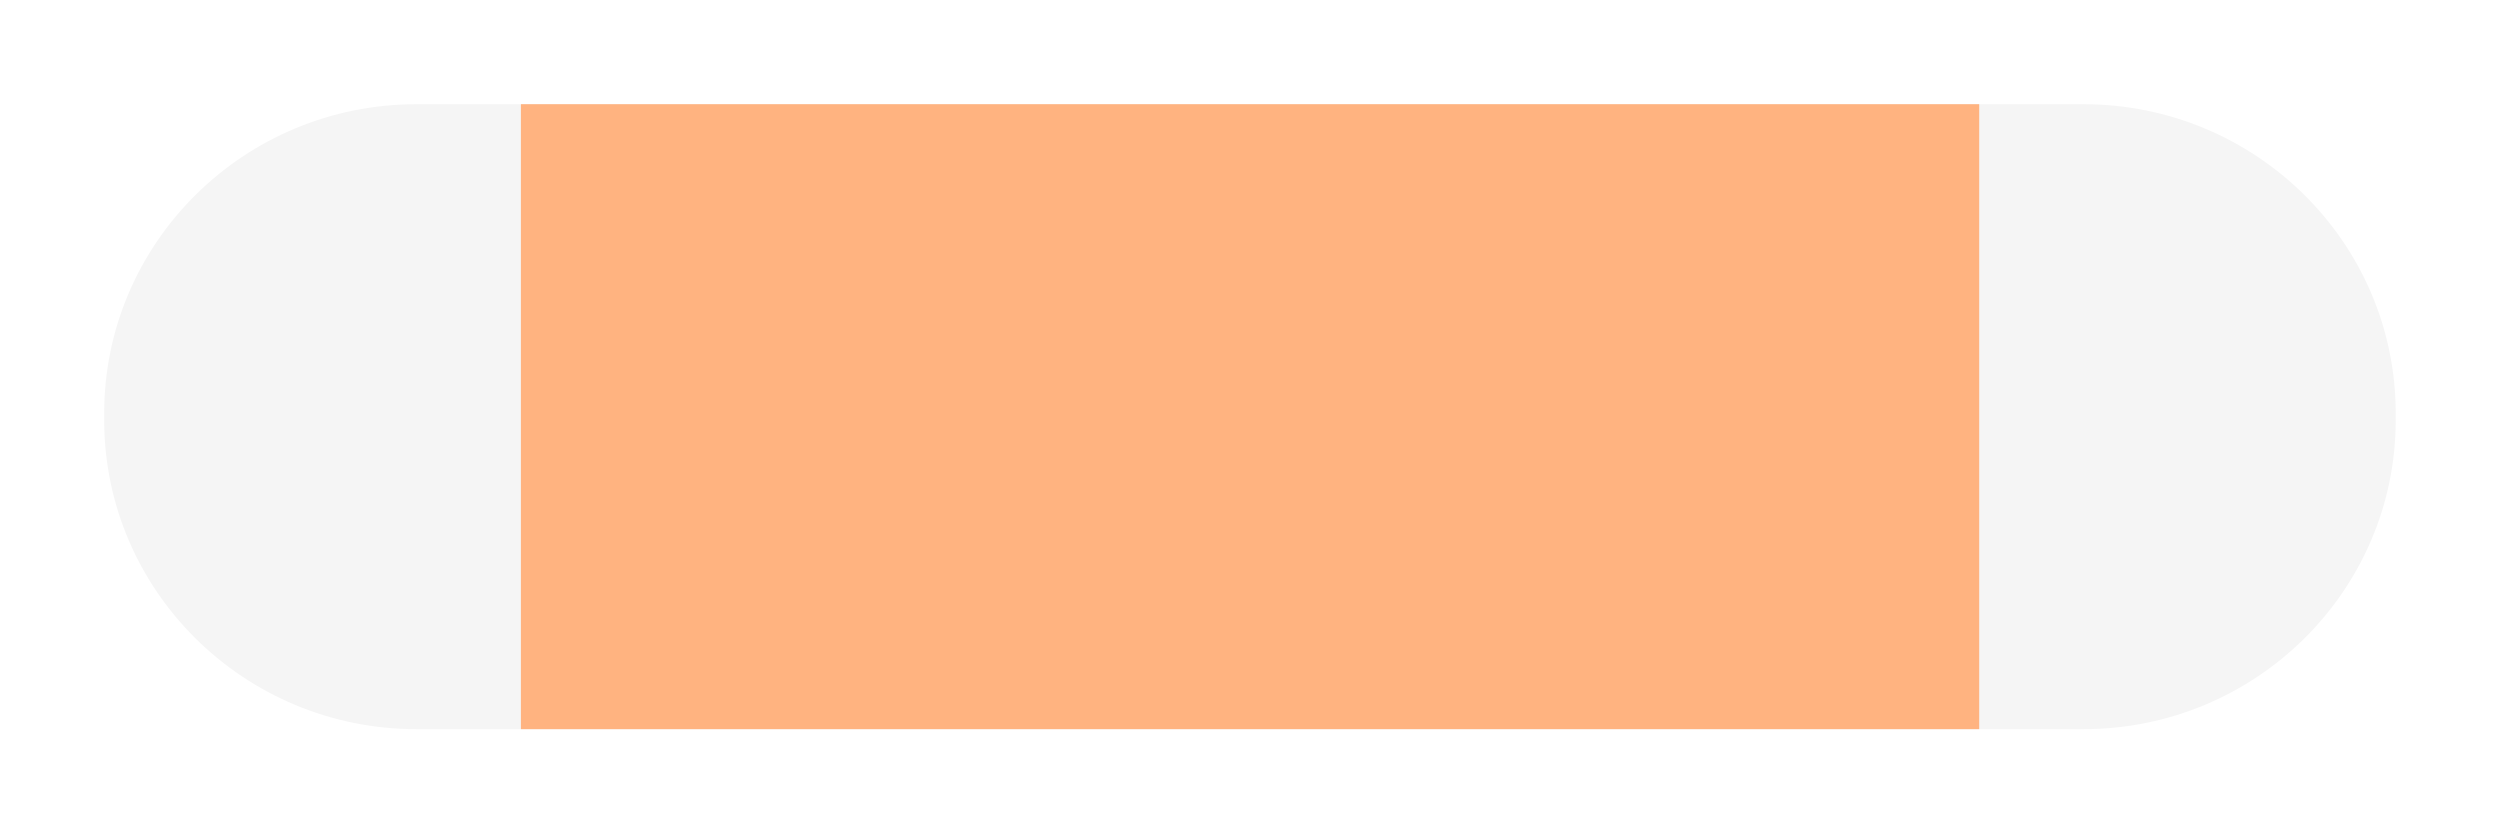
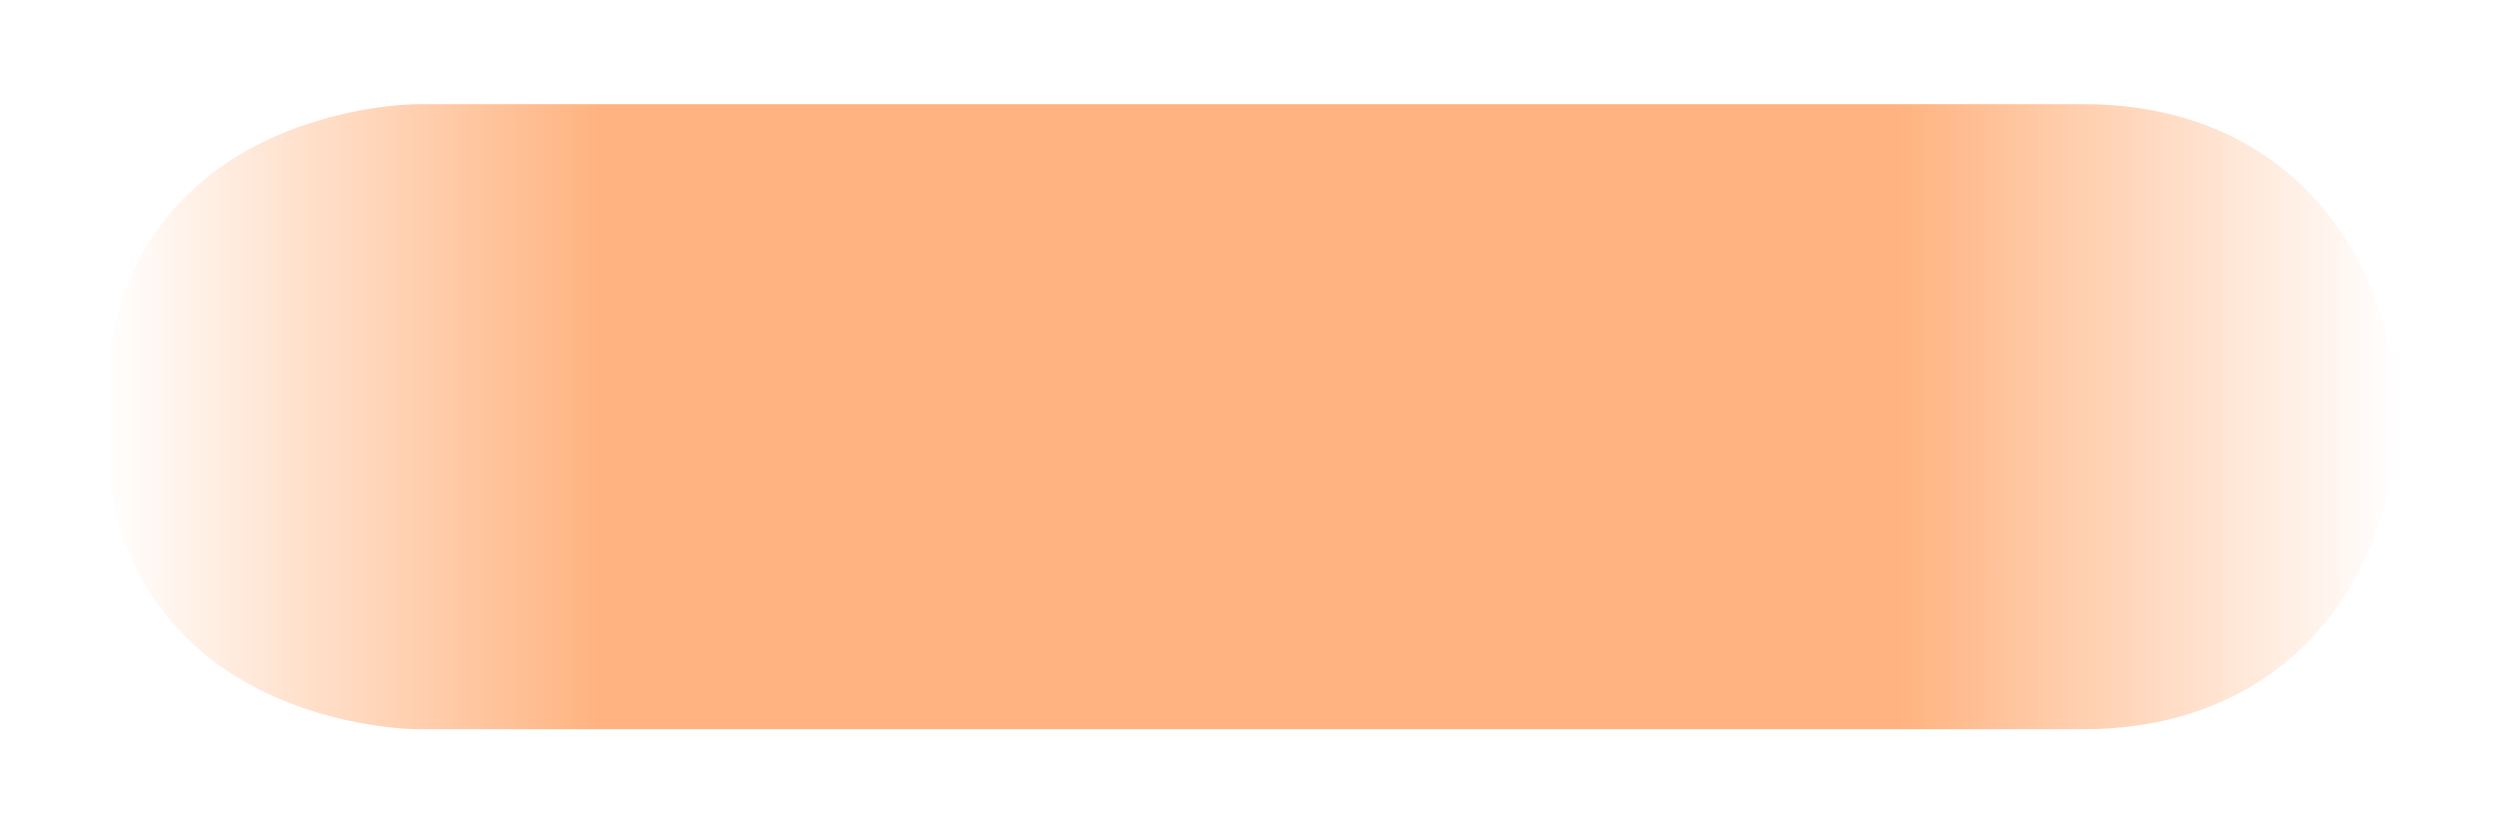
- <svg xmlns="http://www.w3.org/2000/svg" width="96" height="32" viewBox="0 0 25.4 8.467" version="1.1" id="svg8">
-   <defs id="defs2" />
+ <svg xmlns="http://www.w3.org/2000/svg" xmlns:xlink="http://www.w3.org/1999/xlink" width="96" height="32" viewBox="0 0 25.4 8.467" version="1.1" id="svg8">
+   <defs id="defs2">
+     <linearGradient id="linearGradient5">
+       <stop style="stop-color:#ffffff;stop-opacity:1;" offset="0" id="stop1" />
+       <stop style="stop-color:#ffb380;stop-opacity:1;" offset="0.216" id="stop2" />
+       <stop style="stop-color:#ffb380;stop-opacity:1;" offset="0.783" id="stop3" />
+       <stop style="stop-color:#ffffff;stop-opacity:0.991;" offset="1" id="stop4" />
+     </linearGradient>
+     <linearGradient id="linearGradient13">
+       <stop style="stop-color:#ffffff;stop-opacity:1;" offset="0" id="stop14" />
+       <stop style="stop-color:#a60808;stop-opacity:1;" offset="0.225" id="stop11" />
+       <stop style="stop-color:#a60808;stop-opacity:1;" offset="0.783" id="stop12" />
+       <stop style="stop-color:#ffffff;stop-opacity:0.991;" offset="1" id="stop13" />
+     </linearGradient>
+     <linearGradient id="linearGradient9">
+       <stop style="stop-color:#ffffff;stop-opacity:1;" offset="0" id="stop10" />
+       <stop style="stop-color:#ffb380;stop-opacity:1;" offset="0.216" id="stop7" />
+       <stop style="stop-color:#ffb380;stop-opacity:1;" offset="0.783" id="stop8" />
+       <stop style="stop-color:#ffffff;stop-opacity:0.991;" offset="1" id="stop9" />
+     </linearGradient>
+     <linearGradient xlink:href="#linearGradient5" id="linearGradient2" x1="1.058" y1="292.767" x2="24.342" y2="292.767" gradientUnits="userSpaceOnUse" gradientTransform="translate(8.2999998e-7)" />
+     <linearGradient xlink:href="#linearGradient13" id="linearGradient4" gradientUnits="userSpaceOnUse" x1="1.058" y1="292.767" x2="24.342" y2="292.767" gradientTransform="translate(8.2999998e-7,8.466548)" />
+     <linearGradient xlink:href="#linearGradient9" id="linearGradient2-7" x1="1.058" y1="292.767" x2="24.342" y2="292.767" gradientUnits="userSpaceOnUse" gradientTransform="translate(25.4)" />
+     <linearGradient xlink:href="#linearGradient13" id="linearGradient14" gradientUnits="userSpaceOnUse" gradientTransform="translate(25.4,8.466551)" x1="1.058" y1="292.767" x2="24.342" y2="292.767" />
+   </defs>
  <g id="layer1" transform="translate(0,-288.5333)">
-     <rect style="opacity:1;vector-effect:none;fill:#f5f5f5;fill-opacity:1;stroke:none;stroke-width:0.526;stroke-linecap:butt;stroke-linejoin:miter;stroke-miterlimit:4;stroke-dasharray:none;stroke-dashoffset:0;stroke-opacity:1" id="rect967" width="23.283" height="6.35" x="1.058" y="289.592" rx="3.175" ry="3.142" />
-     <rect style="opacity:1;vector-effect:none;fill:#ffb380;fill-opacity:1;stroke:none;stroke-width:0.522;stroke-linecap:butt;stroke-linejoin:miter;stroke-miterlimit:4;stroke-dasharray:none;stroke-dashoffset:0;stroke-opacity:1" id="rect4489" width="14.817" height="6.35" x="5.292" y="289.592" />
-     <rect style="opacity:1;vector-effect:none;fill:#ffb8b8;fill-opacity:1;stroke:none;stroke-width:0.526;stroke-linecap:butt;stroke-linejoin:miter;stroke-miterlimit:4;stroke-dasharray:none;stroke-dashoffset:0;stroke-opacity:1" id="rect967-3" width="23.283" height="6.35" x="1.058" y="297.992" rx="3.175" ry="3.142" />
-     <rect style="opacity:1;vector-effect:none;fill:#ff8484;fill-opacity:1;stroke:none;stroke-width:0.522;stroke-linecap:butt;stroke-linejoin:miter;stroke-miterlimit:4;stroke-dasharray:none;stroke-dashoffset:0;stroke-opacity:1" id="rect4489-67" width="14.817" height="6.35" x="5.292" y="297.992" />
-     <rect style="vector-effect:none;fill:#f5f5f5;fill-opacity:1;stroke:none;stroke-width:0.526;stroke-linecap:butt;stroke-linejoin:miter;stroke-miterlimit:4;stroke-dasharray:none;stroke-dashoffset:0;stroke-opacity:1" id="rect967-9" width="23.283" height="6.35" x="26.458" y="289.592" rx="3.175" ry="3.142" />
-     <rect style="vector-effect:none;fill:#ffb380;fill-opacity:1;stroke:none;stroke-width:0.522;stroke-linecap:butt;stroke-linejoin:miter;stroke-miterlimit:4;stroke-dasharray:none;stroke-dashoffset:0;stroke-opacity:1" id="rect4489-6" width="14.817" height="6.35" x="30.692" y="289.592" />
-     <rect style="vector-effect:none;fill:#ffb8b8;fill-opacity:1;stroke:none;stroke-width:0.526;stroke-linecap:butt;stroke-linejoin:miter;stroke-miterlimit:4;stroke-dasharray:none;stroke-dashoffset:0;stroke-opacity:1" id="rect967-3-2" width="23.283" height="6.35" x="26.805" y="298.058" rx="3.175" ry="3.142" />
-     <rect style="vector-effect:none;fill:#ff8484;fill-opacity:1;stroke:none;stroke-width:0.522;stroke-linecap:butt;stroke-linejoin:miter;stroke-miterlimit:4;stroke-dasharray:none;stroke-dashoffset:0;stroke-opacity:1" id="rect4489-67-7" width="14.817" height="6.35" x="31.038" y="298.058" />
-     <path style="opacity:1;vector-effect:none;fill:none;fill-opacity:1;stroke:#0067ff;stroke-width:1;stroke-linecap:butt;stroke-linejoin:miter;stroke-miterlimit:4;stroke-dasharray:none;stroke-dashoffset:0;stroke-opacity:1" d="m 29.633,289.592 c -1.759,0 -3.175,0.705 -3.175,3.175 1e-6,2.47 1.416,3.175 3.175,3.175 h 1.058 14.817 1.058 c 1.759,0 3.175,-0.705 3.175,-3.175 -1e-6,-2.47 -1.416,-3.175 -3.175,-3.175 H 45.508 30.692 Z" id="rect967-4" />
-     <path style="vector-effect:none;fill:none;fill-opacity:1;stroke:#0067ff;stroke-width:1;stroke-linecap:butt;stroke-linejoin:miter;stroke-miterlimit:4;stroke-dasharray:none;stroke-dashoffset:0;stroke-opacity:1" d="m 29.633,298.058 c -1.759,0 -3.175,0.705 -3.175,3.175 1e-6,2.47 1.416,3.175 3.175,3.175 h 1.058 14.817 1.058 c 1.759,0 3.175,-0.705 3.175,-3.175 -1e-6,-2.47 -1.416,-3.175 -3.175,-3.175 H 45.508 30.692 Z" id="rect967-4-4" />
+     <path id="rect4489-36" style="vector-effect:none;fill:url(#linearGradient2);stroke-width:0.905" d="M 4.233,289.592 H 21.167 c 4.233,0 4.233,6.35 0,6.35 l -16.933,10e-6 c 0,0 -3.175,-10e-6 -3.175,-3.175 0,-3.175 3.175,-3.175 3.175,-3.175 z" />
+     <path id="rect4489-3" style="vector-effect:none;fill:url(#linearGradient4);stroke-width:0.905" d="m 4.233,298.058 16.933,-1.1e-4 c 4.233,0 4.233,6.35 0,6.35 l -16.933,1.2e-4 c 0,0 -3.175,0 -3.175,-3.175 0,-3.175 3.175,-3.175 3.175,-3.175 z" />
+     <path id="rect4489-36-7" style="vector-effect:none;fill:url(#linearGradient2-7);stroke-width:0.905;stroke:#0067ff;stroke-opacity:1" d="m 29.633,289.592 h 16.933 c 4.233,0 4.233,6.35 0,6.35 l -16.933,10e-6 c 0,0 -3.175,-10e-6 -3.175,-3.175 0,-3.175 3.175,-3.175 3.175,-3.175 z" />
+     <path id="rect4489-3-0" style="vector-effect:none;fill:url(#linearGradient14);stroke-width:0.905;stroke:#0067ff;stroke-opacity:1" d="m 29.633,298.058 16.933,-1.1e-4 c 4.233,0 4.233,6.35 0,6.35 l -16.933,1.2e-4 c 0,0 -3.175,0 -3.175,-3.175 0,-3.175 3.175,-3.175 3.175,-3.175 z" />
  </g>
</svg>
